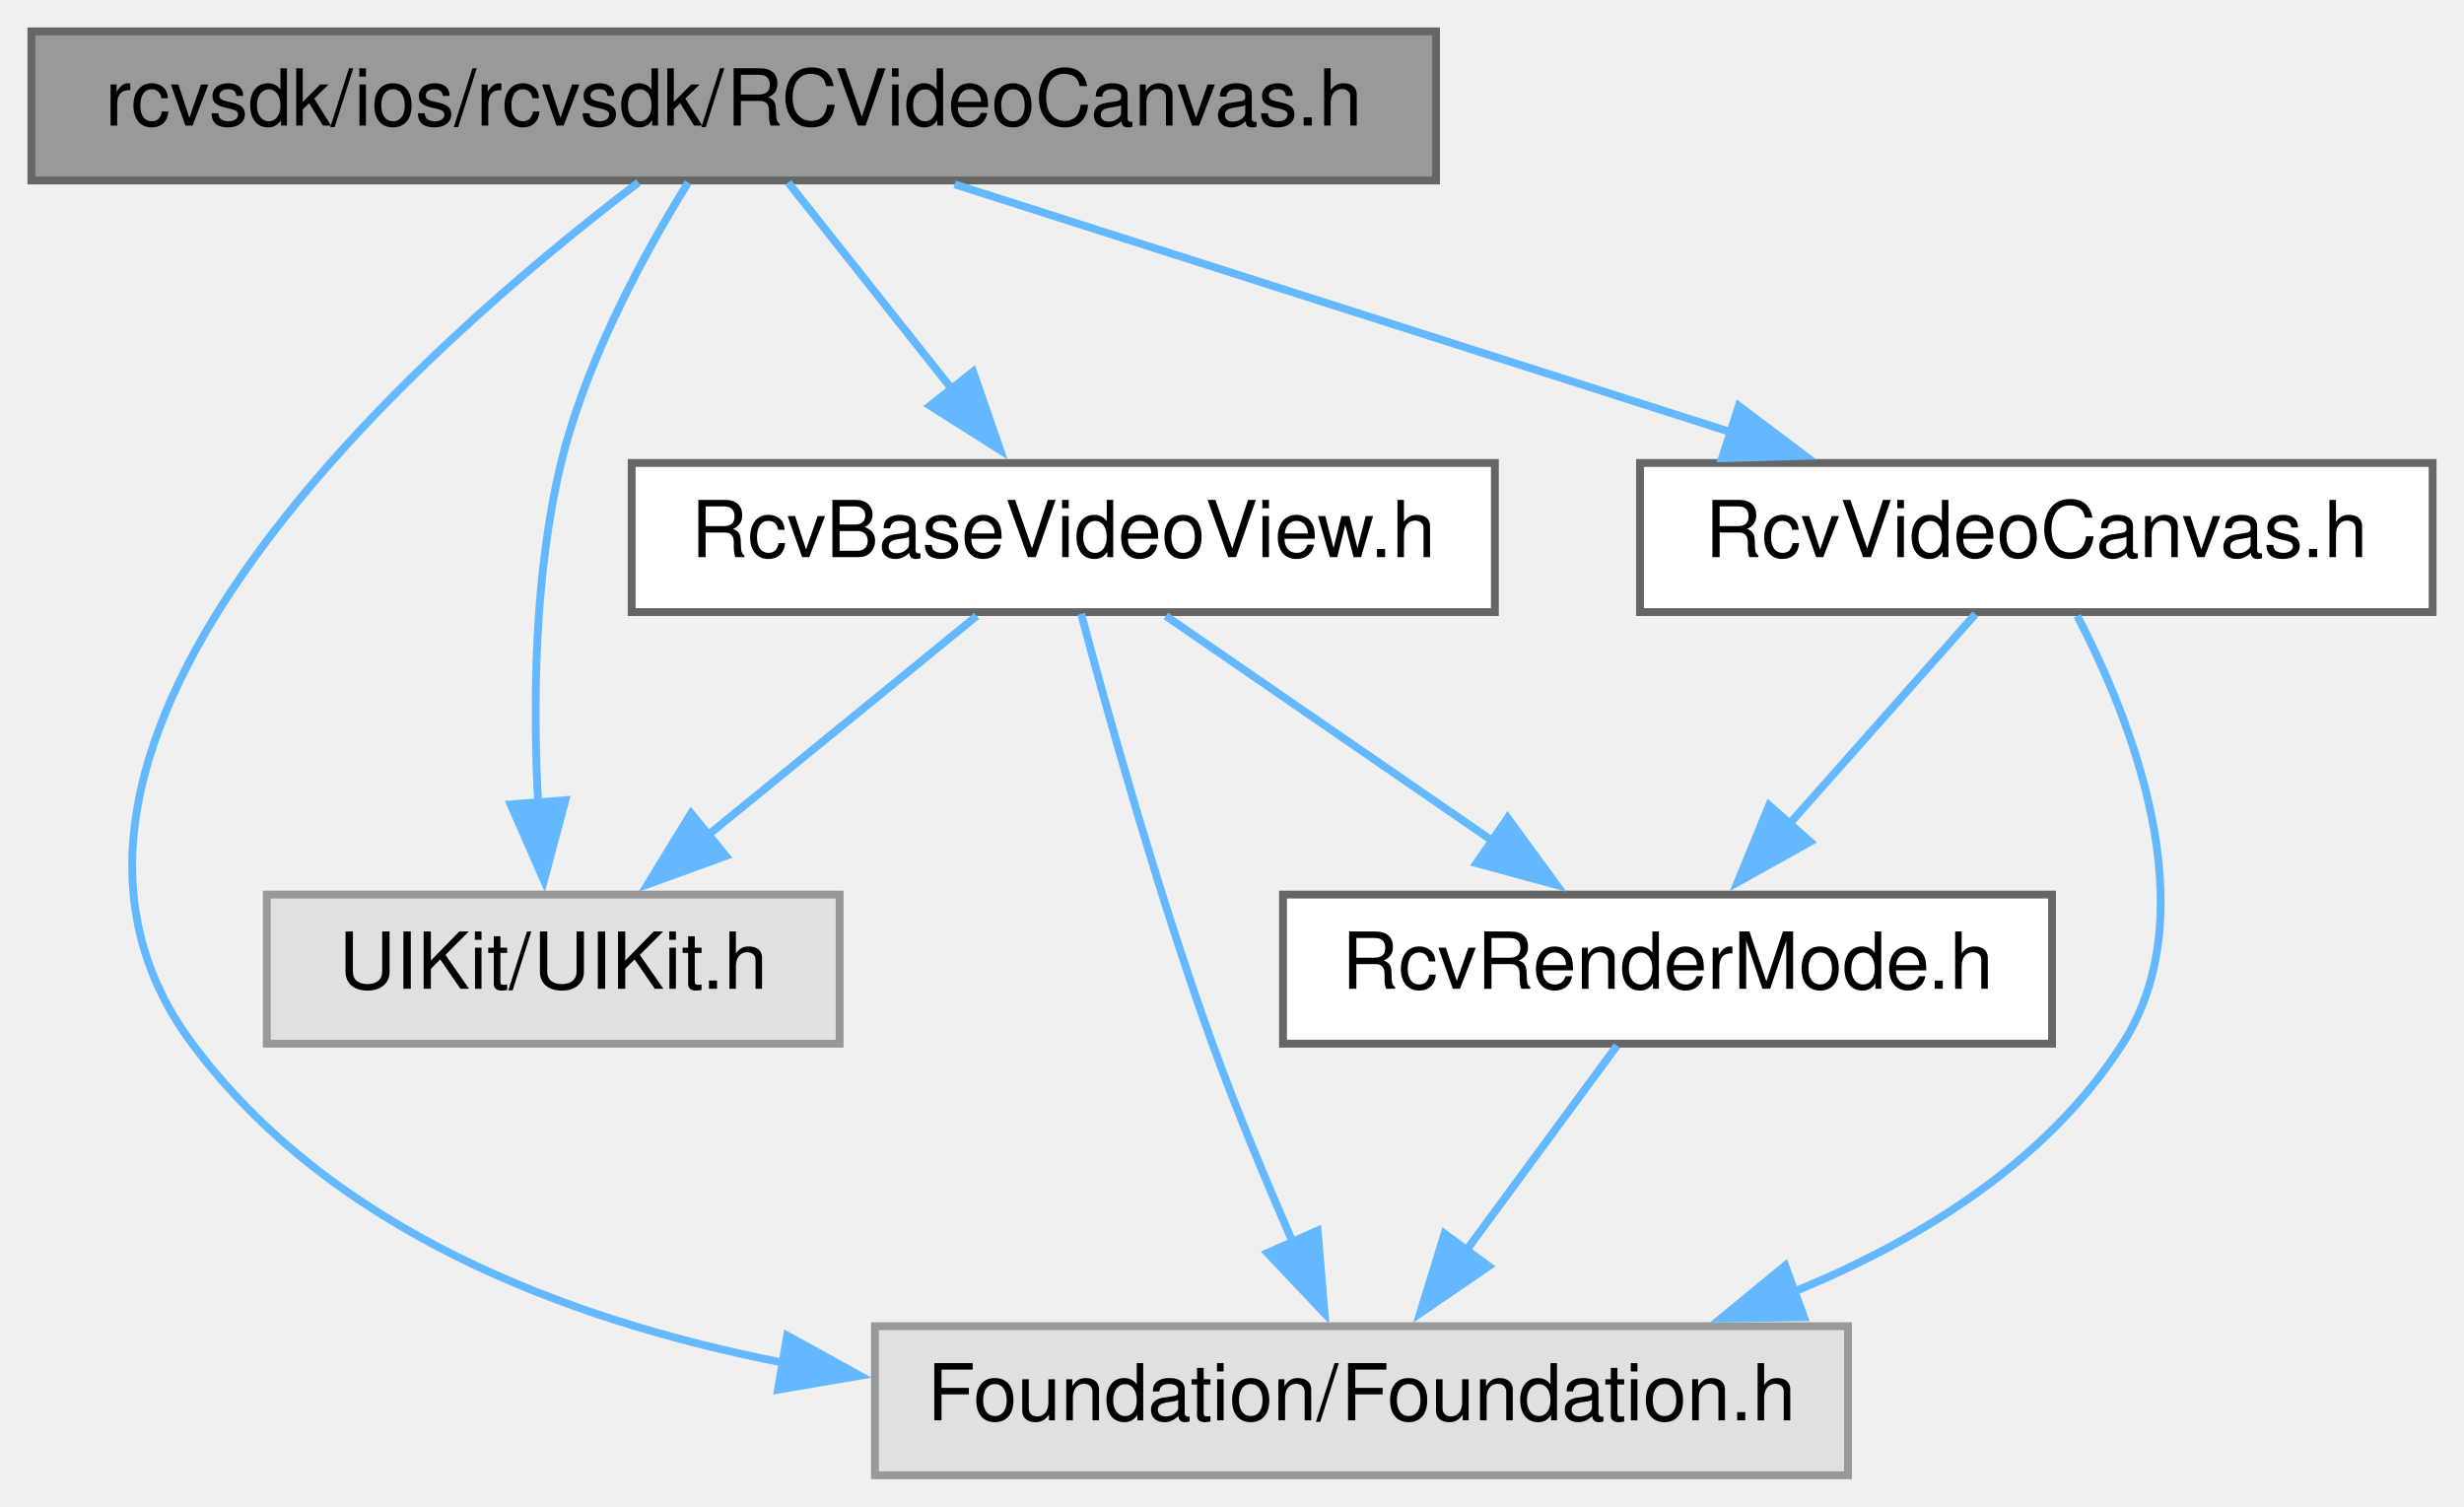
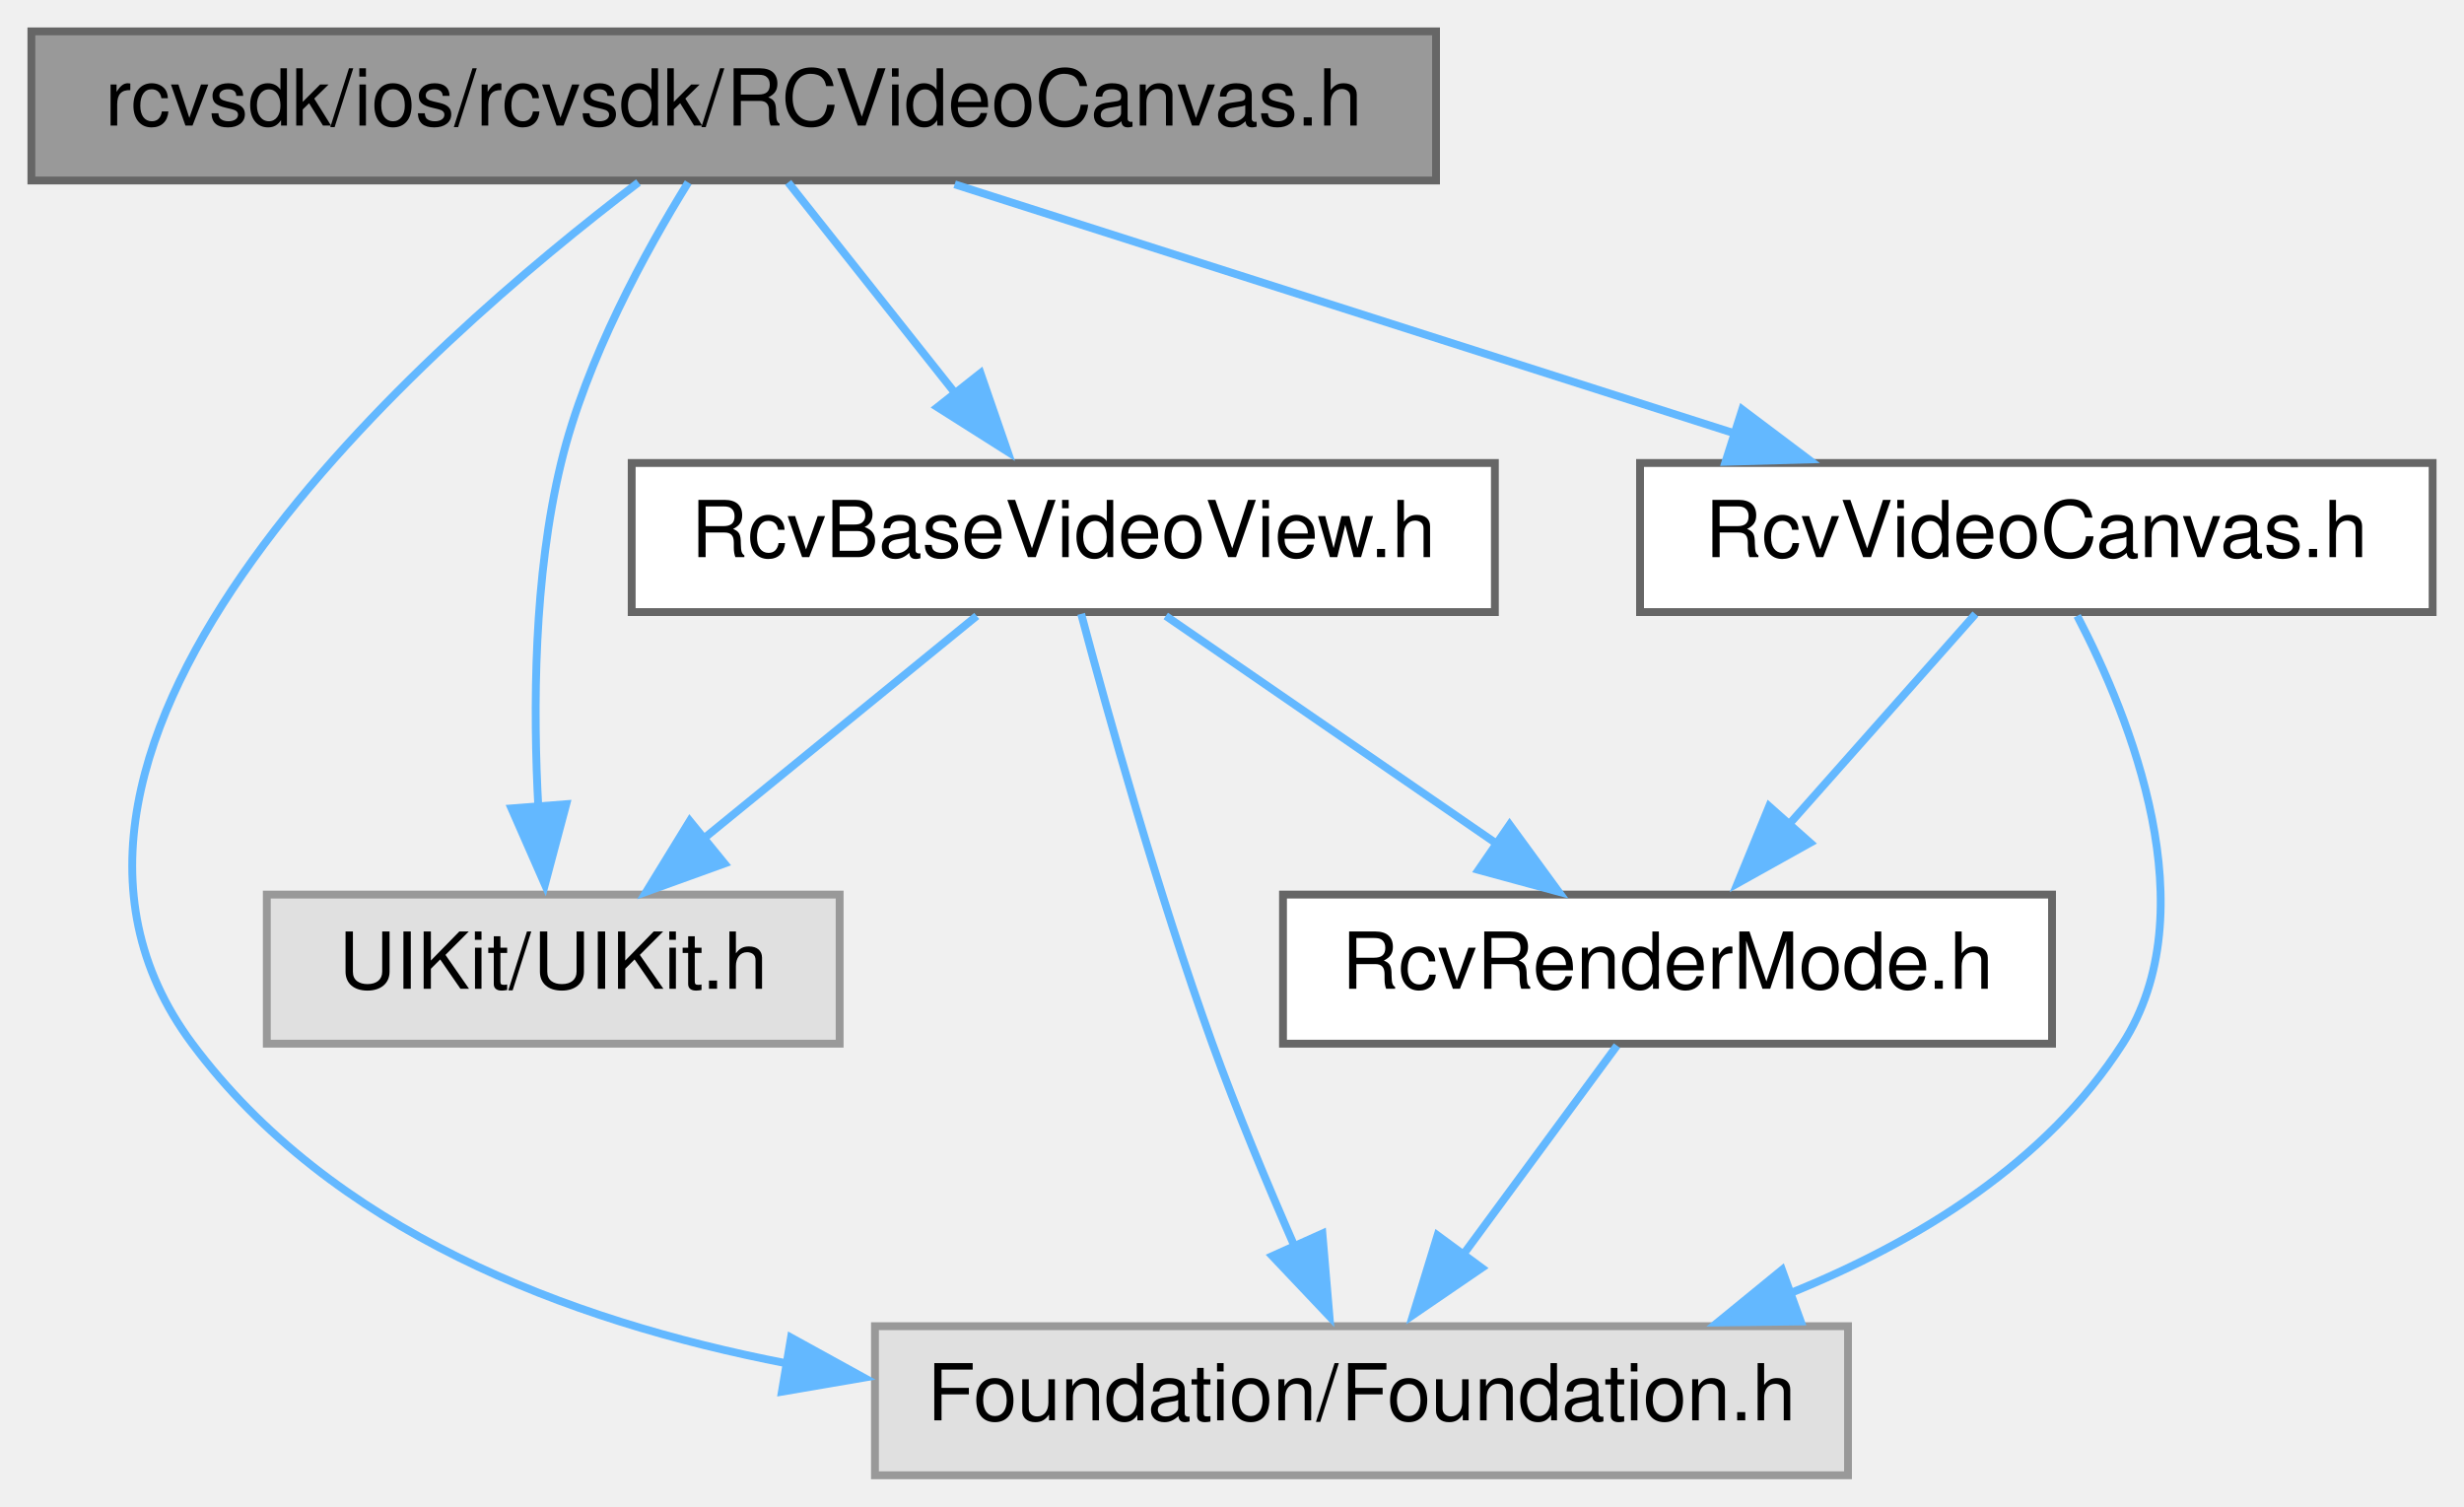
<svg xmlns="http://www.w3.org/2000/svg" xmlns:xlink="http://www.w3.org/1999/xlink" width="314pt" height="192pt" viewBox="0.00 0.00 314.00 192.00">
  <g id="graph0" class="graph" transform="scale(1 1) rotate(0) translate(4 188)">
    <g id="node1" class="node">
      <g id="a_node1">
        <a xlink:title=" ">
          <polygon fill="#999999" stroke="#666666" points="179,-184 0,-184 0,-165 179,-165 179,-184" />
          <text text-anchor="middle" x="89.5" y="-172" font-family="Helvetica,sans-Serif" font-size="10.00">rcvsdk/ios/rcvsdk/RCVideoCanvas.h</text>
        </a>
      </g>
    </g>
    <g id="node2" class="node">
      <g id="a_node2">
        <a xlink:title=" ">
          <polygon fill="#e0e0e0" stroke="#999999" points="231.5,-19 107.5,-19 107.5,0 231.5,0 231.5,-19" />
          <text text-anchor="middle" x="169.5" y="-7" font-family="Helvetica,sans-Serif" font-size="10.00">Foundation/Foundation.h</text>
        </a>
      </g>
    </g>
    <g id="edge1" class="edge">
-       <path fill="none" stroke="#63b8ff" d="M77.36,-164.75C50.75,-144.54 -8.09,-93.37 20.5,-55 38.08,-31.4 67.72,-19.83 95.95,-14.32" />
-       <polygon fill="#63b8ff" stroke="#63b8ff" points="96.31,-17.81 105.59,-12.69 95.14,-10.91 96.31,-17.81" />
+       <path fill="none" stroke="#63b8ff" d="M77.36,-164.75C50.75,-144.54 -8.09,-93.37 20.5,-55 38.16,-31.29 67.98,-19.72 96.32,-14.25" />
+       <polygon fill="#63b8ff" stroke="#63b8ff" points="96.8,-17.55 106.08,-12.44 95.64,-10.65 96.8,-17.55" />
    </g>
    <g id="node3" class="node">
      <g id="a_node3">
        <a xlink:title=" ">
          <polygon fill="#e0e0e0" stroke="#999999" points="103,-74 30,-74 30,-55 103,-55 103,-74" />
          <text text-anchor="middle" x="66.5" y="-62" font-family="Helvetica,sans-Serif" font-size="10.00">UIKit/UIKit.h</text>
        </a>
      </g>
    </g>
    <g id="edge2" class="edge">
-       <path fill="none" stroke="#63b8ff" d="M83.7,-164.75C78.33,-156.08 70.7,-142.23 67.5,-129 64.04,-114.69 63.91,-98.04 64.59,-85.38" />
-       <polygon fill="#63b8ff" stroke="#63b8ff" points="68.05,-86.03 65.32,-75.79 61.07,-85.49 68.05,-86.03" />
+       <path fill="none" stroke="#63b8ff" d="M83.7,-164.75C78.33,-156.08 70.7,-142.23 67.5,-129 64,-114.54 63.91,-97.69 64.61,-84.98" />
+       <polygon fill="#63b8ff" stroke="#63b8ff" points="68.16,-85.52 65.44,-75.28 61.18,-84.98 68.16,-85.52" />
    </g>
    <g id="node4" class="node">
      <g id="a_node4">
        <a xlink:href="_rcv_base_video_view_8h.html" target="_top" xlink:title=" ">
          <polygon fill="white" stroke="#666666" points="186.5,-129 76.5,-129 76.5,-110 186.5,-110 186.5,-129" />
          <text text-anchor="middle" x="131.5" y="-117" font-family="Helvetica,sans-Serif" font-size="10.00">RcvBaseVideoView.h</text>
        </a>
      </g>
    </g>
    <g id="edge3" class="edge">
-       <path fill="none" stroke="#63b8ff" d="M96.44,-164.75C102.12,-157.58 110.34,-147.2 117.39,-138.3" />
-       <polygon fill="#63b8ff" stroke="#63b8ff" points="120.01,-140.64 123.47,-130.63 114.52,-136.29 120.01,-140.64" />
+       <path fill="none" stroke="#63b8ff" d="M96.44,-164.75C102.18,-157.5 110.51,-146.98 117.62,-138.02" />
+       <polygon fill="#63b8ff" stroke="#63b8ff" points="120.95,-140.45 124.41,-130.44 115.46,-136.11 120.95,-140.45" />
    </g>
    <g id="node6" class="node">
      <g id="a_node6">
        <a xlink:href="_rcv_video_canvas_8h.html" target="_top" xlink:title=" ">
          <polygon fill="white" stroke="#666666" points="306,-129 205,-129 205,-110 306,-110 306,-129" />
          <text text-anchor="middle" x="255.5" y="-117" font-family="Helvetica,sans-Serif" font-size="10.00">RcvVideoCanvas.h</text>
        </a>
      </g>
    </g>
    <g id="edge8" class="edge">
-       <path fill="none" stroke="#63b8ff" d="M117.66,-164.51C144.93,-155.8 186.49,-142.53 216.85,-132.84" />
-       <polygon fill="#63b8ff" stroke="#63b8ff" points="217.58,-136.28 226.04,-129.91 215.45,-129.61 217.58,-136.28" />
+       <path fill="none" stroke="#63b8ff" d="M117.66,-164.51C145.05,-155.76 186.86,-142.42 217.25,-132.71" />
+       <polygon fill="#63b8ff" stroke="#63b8ff" points="218.02,-135.82 226.48,-129.45 215.89,-129.15 218.02,-135.82" />
    </g>
    <g id="edge4" class="edge">
-       <path fill="none" stroke="#63b8ff" d="M133.78,-109.77C137.07,-97.44 143.53,-74.26 150.5,-55 153.54,-46.61 157.33,-37.52 160.72,-29.75" />
-       <polygon fill="#63b8ff" stroke="#63b8ff" points="163.91,-31.19 164.8,-20.63 157.52,-28.33 163.91,-31.19" />
+       <path fill="none" stroke="#63b8ff" d="M133.78,-109.77C137.07,-97.44 143.53,-74.26 150.5,-55 153.61,-46.41 157.5,-37.09 160.96,-29.2" />
+       <polygon fill="#63b8ff" stroke="#63b8ff" points="164.52,-30.81 165.42,-20.25 158.14,-27.94 164.52,-30.81" />
    </g>
    <g id="edge5" class="edge">
-       <path fill="none" stroke="#63b8ff" d="M120.47,-109.51C111.08,-101.85 97.35,-90.66 86.09,-81.47" />
-       <polygon fill="#63b8ff" stroke="#63b8ff" points="88.5,-78.92 78.54,-75.31 84.07,-84.35 88.5,-78.92" />
+       <path fill="none" stroke="#63b8ff" d="M120.47,-109.51C110.99,-101.77 97.08,-90.43 85.75,-81.2" />
+       <polygon fill="#63b8ff" stroke="#63b8ff" points="88.33,-77.96 78.36,-74.36 83.9,-83.39 88.33,-77.96" />
    </g>
    <g id="node5" class="node">
      <g id="a_node5">
        <a xlink:href="_rcv_render_mode_8h.html" target="_top" xlink:title=" ">
          <polygon fill="white" stroke="#666666" points="257.5,-74 159.5,-74 159.5,-55 257.5,-55 257.5,-74" />
          <text text-anchor="middle" x="208.5" y="-62" font-family="Helvetica,sans-Serif" font-size="10.00">RcvRenderMode.h</text>
        </a>
      </g>
    </g>
    <g id="edge6" class="edge">
-       <path fill="none" stroke="#63b8ff" d="M144.56,-109.51C156.02,-101.62 172.93,-89.98 186.48,-80.65" />
-       <polygon fill="#63b8ff" stroke="#63b8ff" points="188.13,-83.77 194.38,-75.22 184.16,-78 188.13,-83.77" />
+       <path fill="none" stroke="#63b8ff" d="M144.56,-109.51C156.14,-101.54 173.26,-89.75 186.88,-80.38" />
+       <polygon fill="#63b8ff" stroke="#63b8ff" points="188.38,-82.91 194.63,-74.36 184.41,-77.14 188.38,-82.91" />
    </g>
    <g id="edge7" class="edge">
-       <path fill="none" stroke="#63b8ff" d="M202.06,-54.75C196.84,-47.66 189.31,-37.42 182.81,-28.59" />
-       <polygon fill="#63b8ff" stroke="#63b8ff" points="185.72,-26.64 176.98,-20.66 180.08,-30.79 185.72,-26.64" />
+       <path fill="none" stroke="#63b8ff" d="M202.06,-54.75C196.73,-47.5 188.99,-36.98 182.39,-28.02" />
+       <polygon fill="#63b8ff" stroke="#63b8ff" points="184.83,-26.42 176.08,-20.44 179.19,-30.57 184.83,-26.42" />
    </g>
    <g id="edge10" class="edge">
-       <path fill="none" stroke="#63b8ff" d="M260.71,-109.52C267.52,-96.46 277.37,-71.95 266.5,-55 256.9,-40.03 240.86,-30.03 224.57,-23.38" />
-       <polygon fill="#63b8ff" stroke="#63b8ff" points="225.9,-20.14 215.31,-19.99 223.5,-26.72 225.9,-20.14" />
+       <path fill="none" stroke="#63b8ff" d="M260.71,-109.52C267.52,-96.46 277.37,-71.95 266.5,-55 256.81,-39.89 240.56,-29.84 224.1,-23.19" />
+       <polygon fill="#63b8ff" stroke="#63b8ff" points="225.48,-19.6 214.88,-19.47 223.09,-26.18 225.48,-19.6" />
    </g>
    <g id="edge9" class="edge">
-       <path fill="none" stroke="#63b8ff" d="M247.74,-109.75C241.31,-102.5 231.99,-91.98 224.04,-83.02" />
-       <polygon fill="#63b8ff" stroke="#63b8ff" points="226.69,-80.73 217.43,-75.57 221.45,-85.38 226.69,-80.73" />
+       <path fill="none" stroke="#63b8ff" d="M247.74,-109.75C241.18,-102.35 231.59,-91.54 223.54,-82.45" />
+       <polygon fill="#63b8ff" stroke="#63b8ff" points="226.68,-80.6 217.43,-75.44 221.45,-85.25 226.68,-80.6" />
    </g>
  </g>
</svg>
